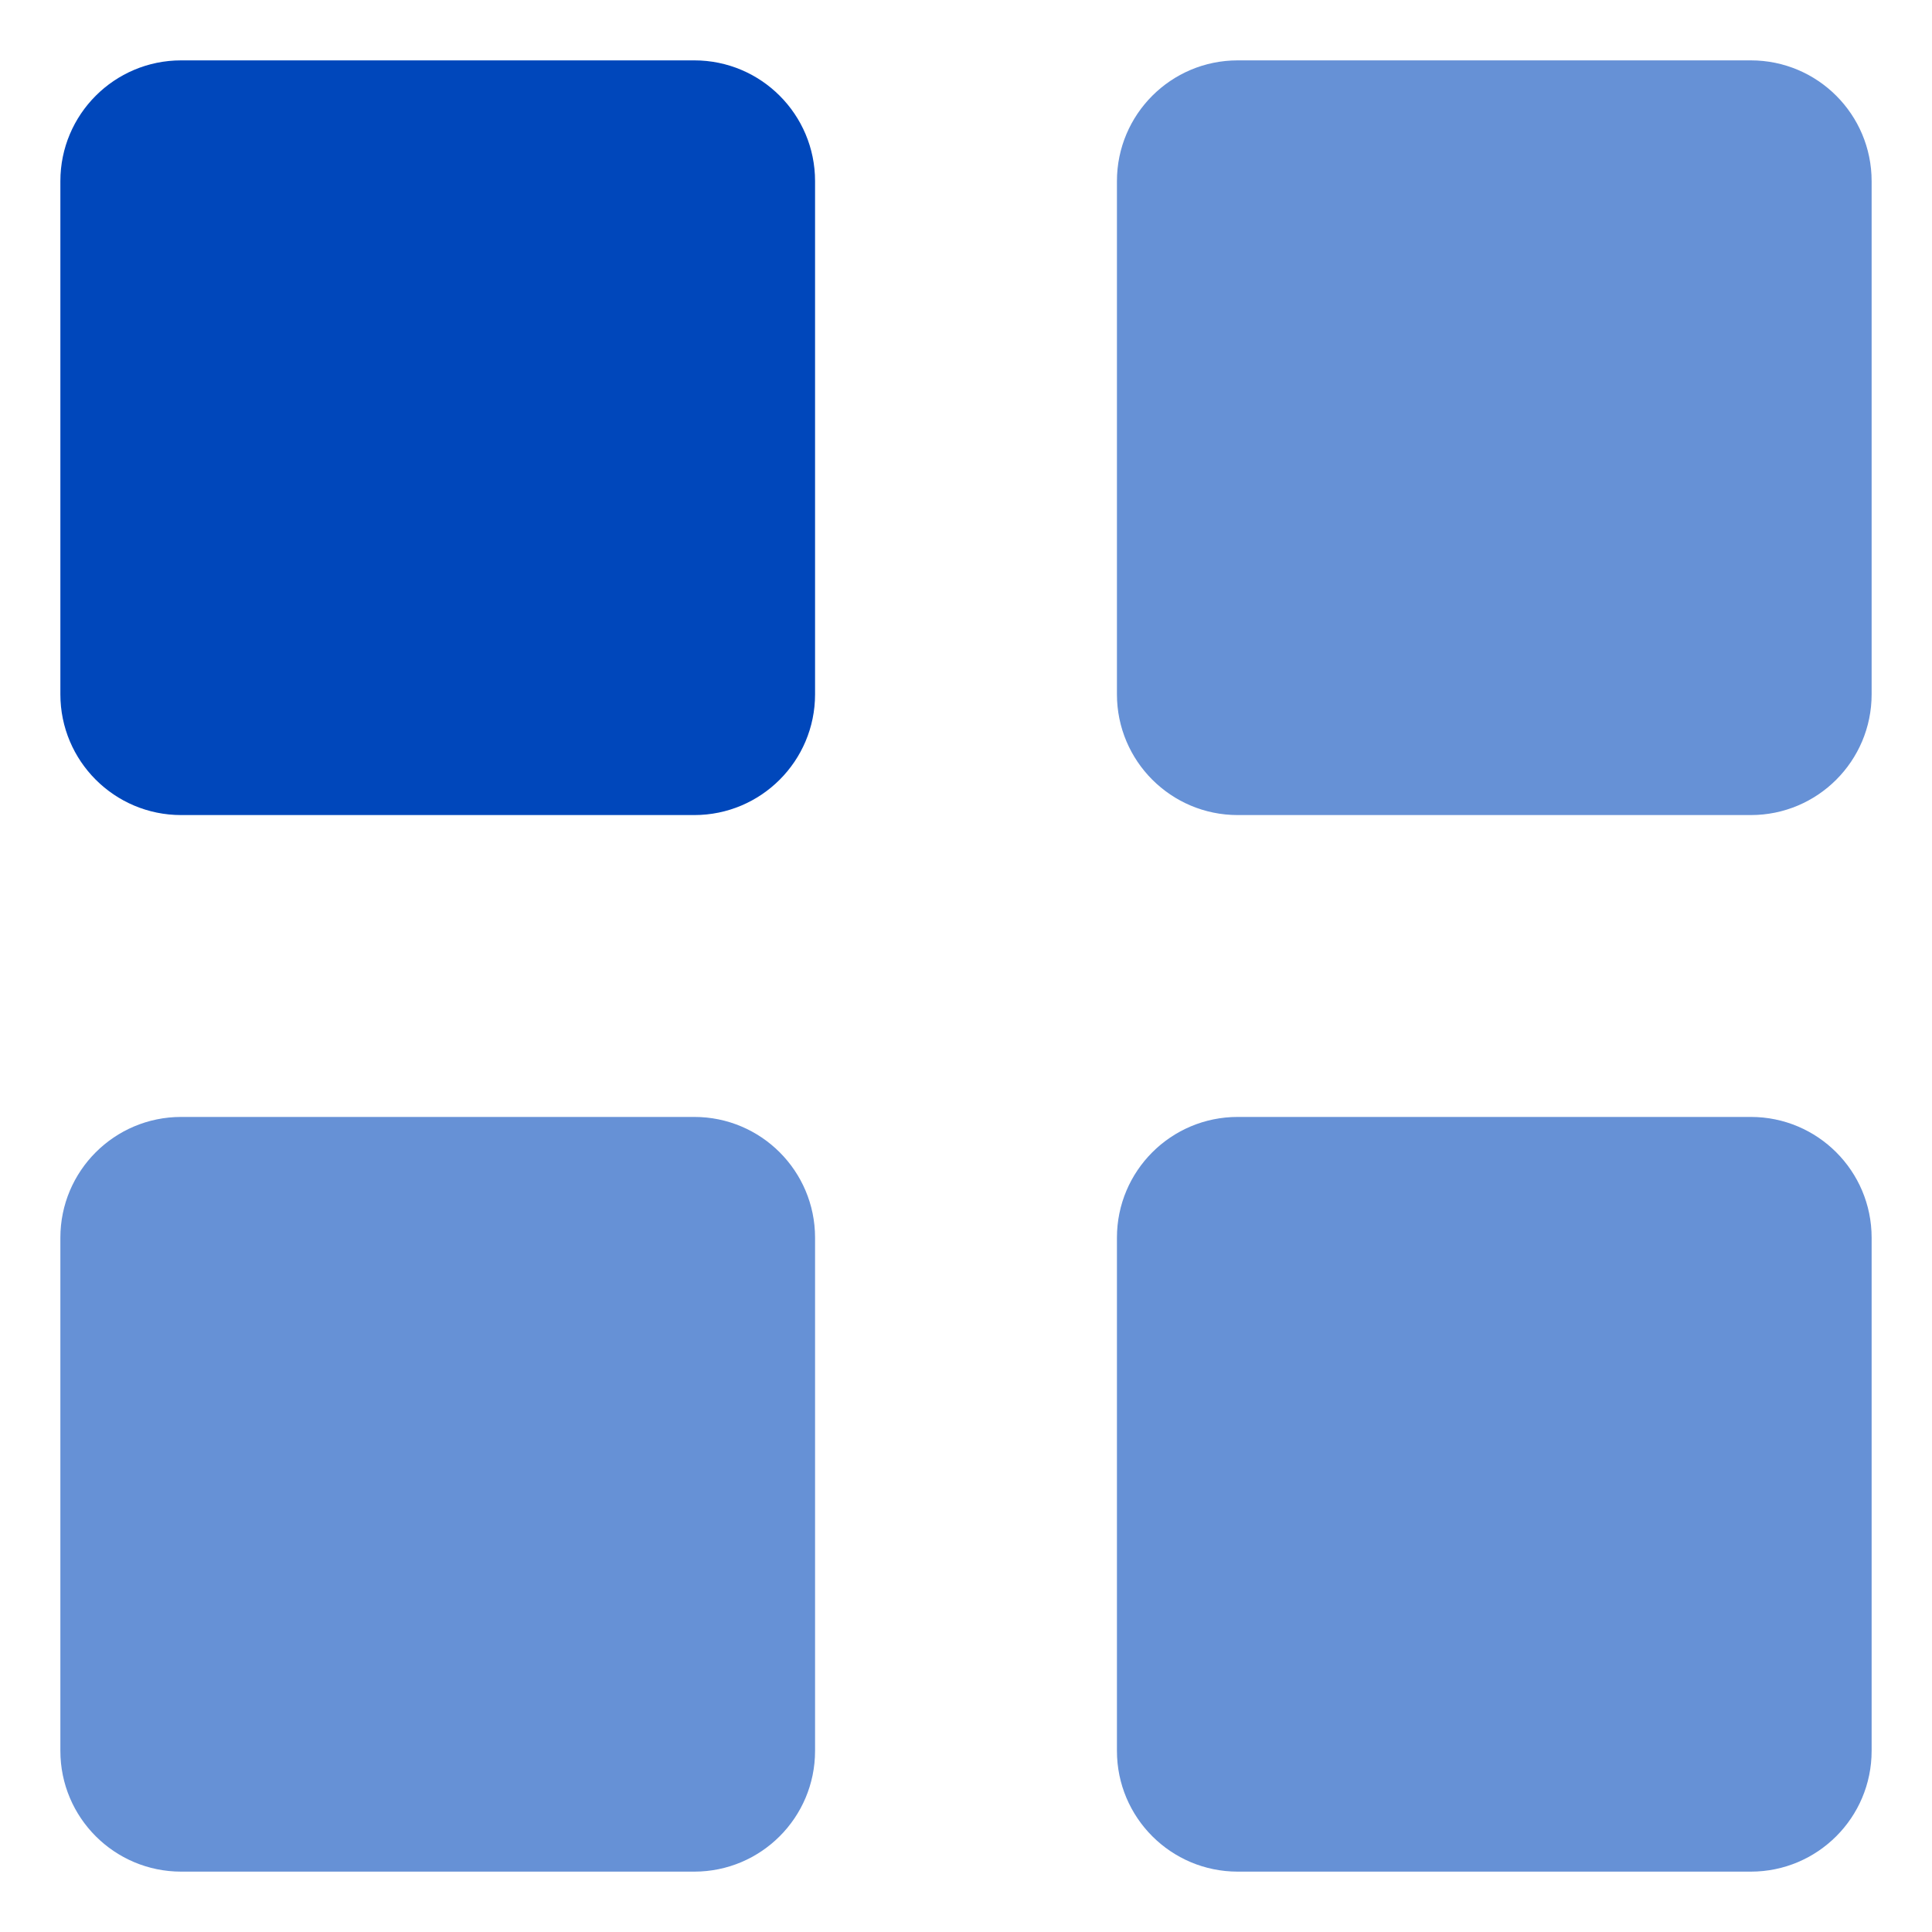
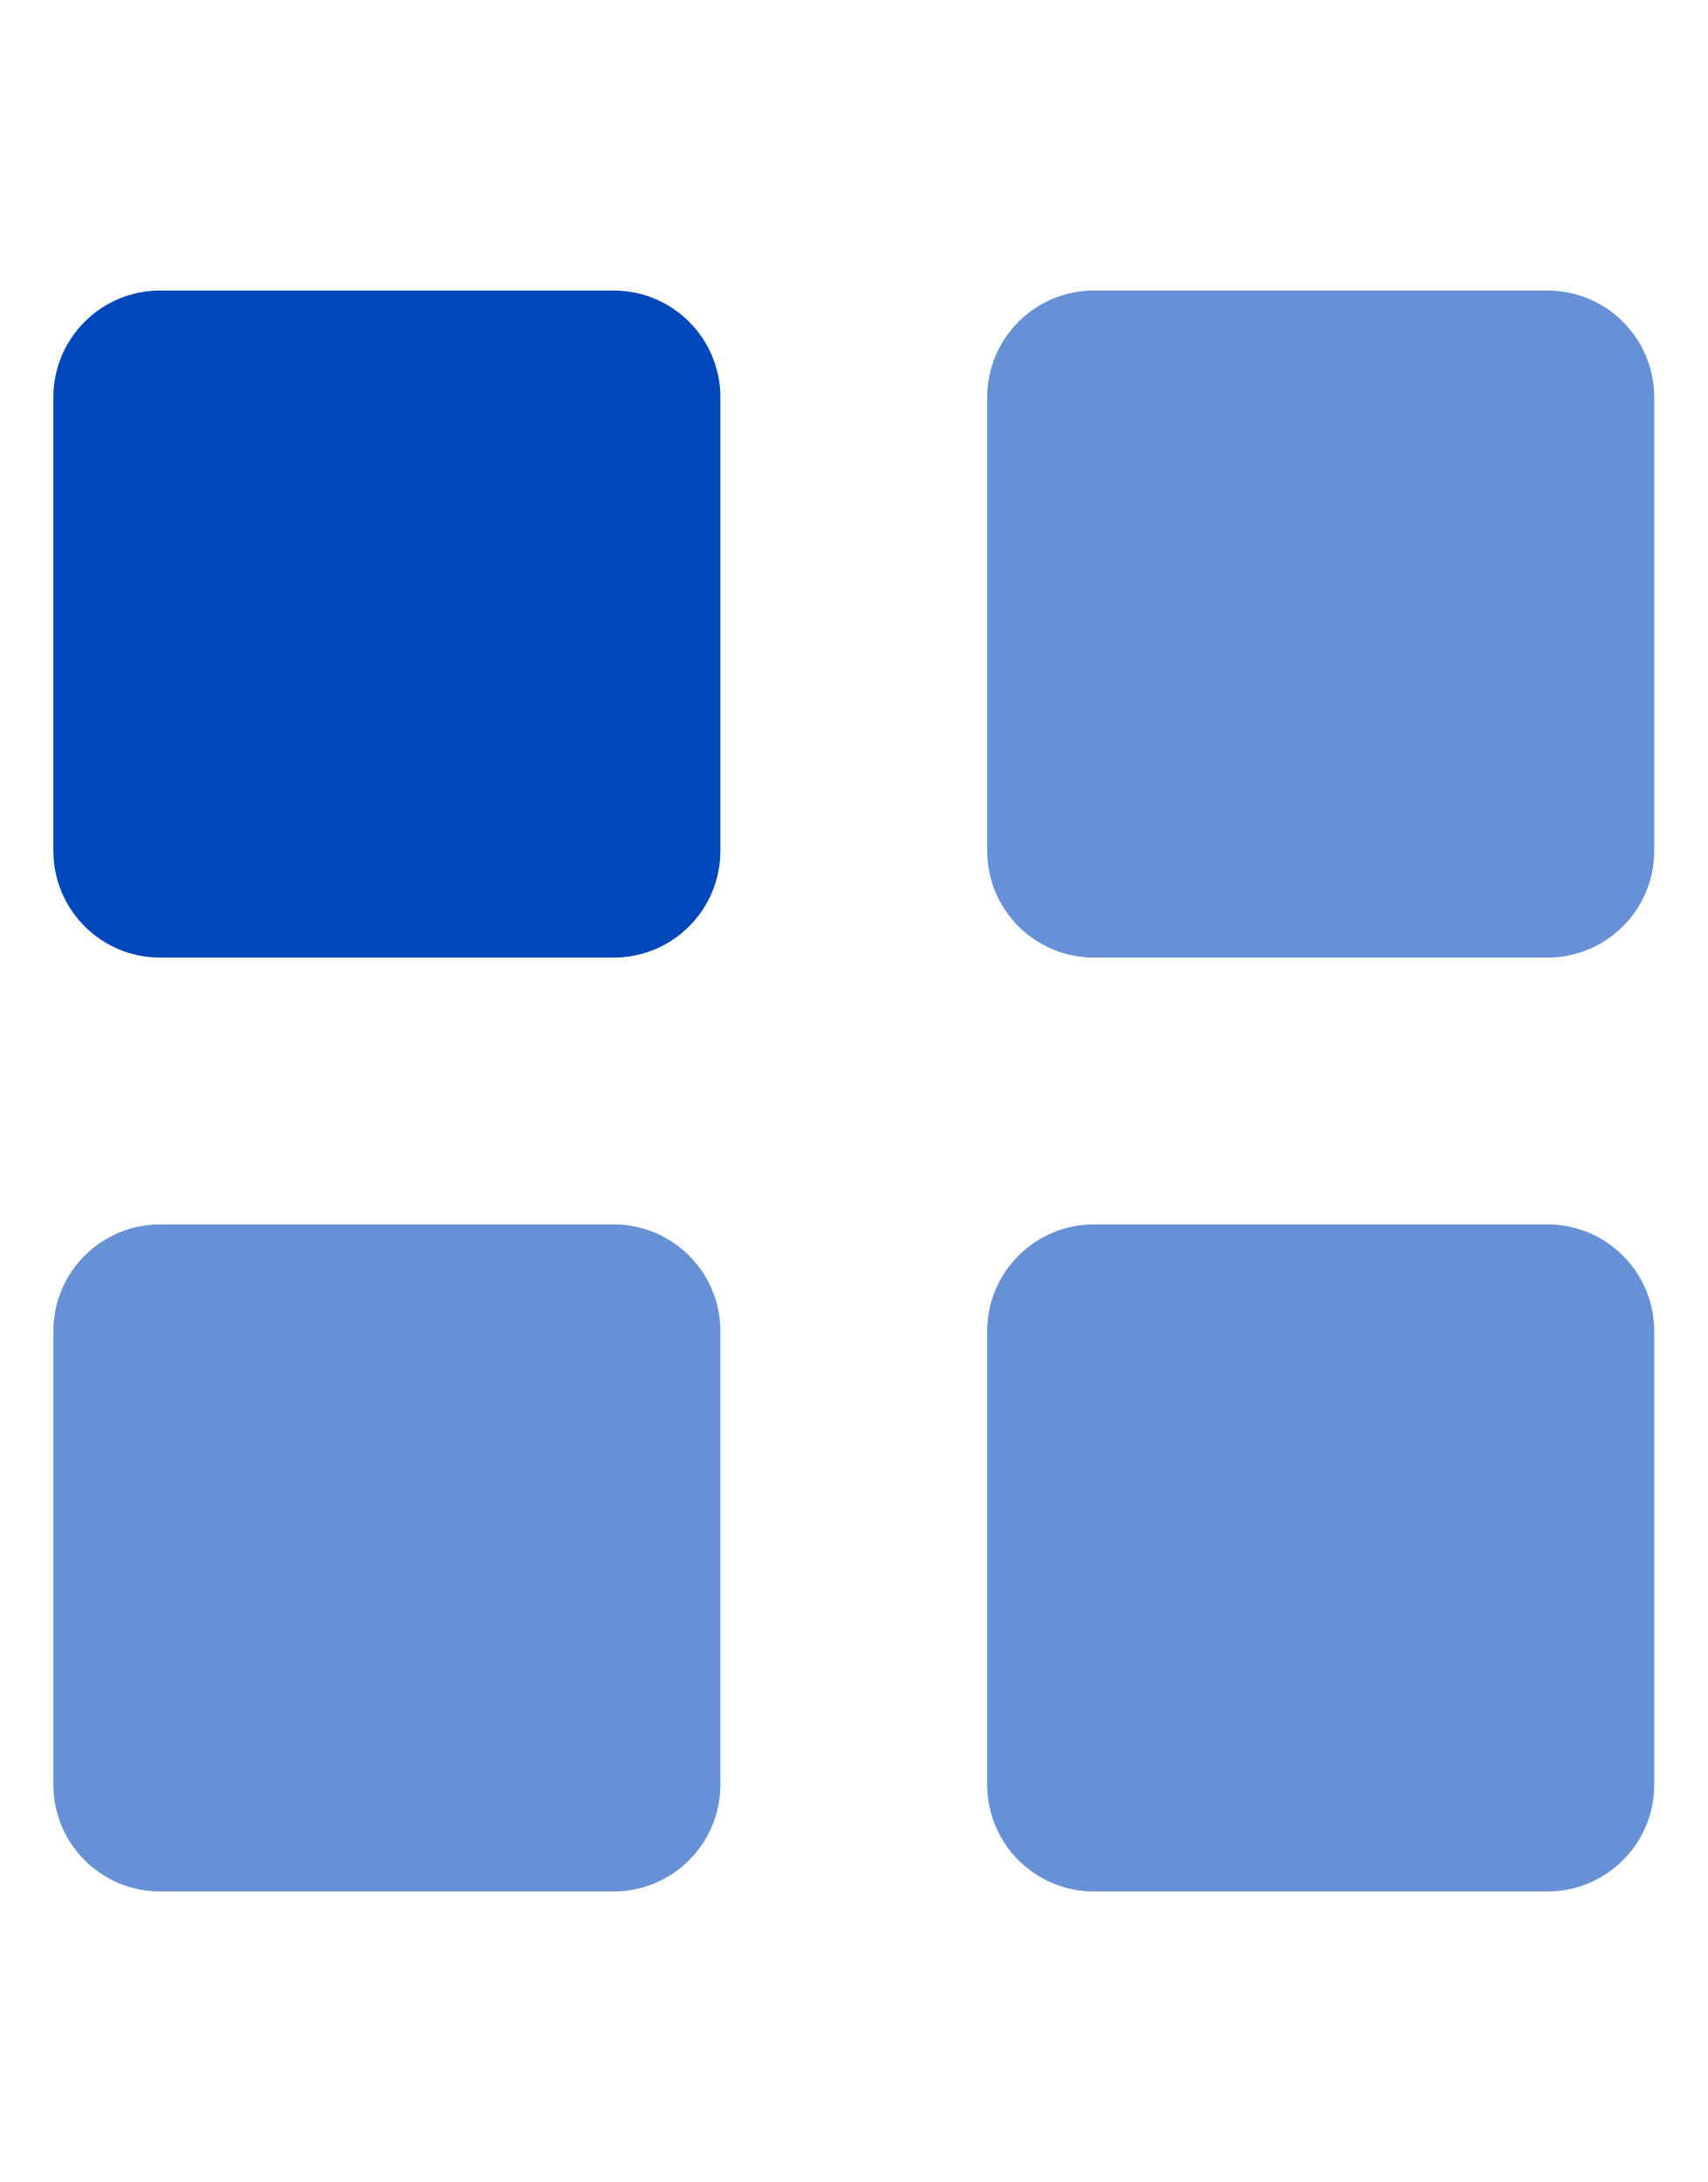
- <svg xmlns="http://www.w3.org/2000/svg" width="32" height="32" viewBox="0 0 32 32" fill="none">
+ <svg xmlns="http://www.w3.org/2000/svg" width="36" height="46" viewBox="0 0 32 32" fill="none">
  <rect x="1" y="1" width="12.5" height="12.5" rx="2" fill="#0047BB" />
  <rect opacity="0.6" x="1" y="18.5" width="12.5" height="12.5" rx="2" fill="#0047BB" />
  <rect opacity="0.6" x="18.5" y="1" width="12.5" height="12.5" rx="2" fill="#0047BB" />
  <rect opacity="0.6" x="18.5" y="18.5" width="12.5" height="12.5" rx="2" fill="#0047BB" />
</svg>
